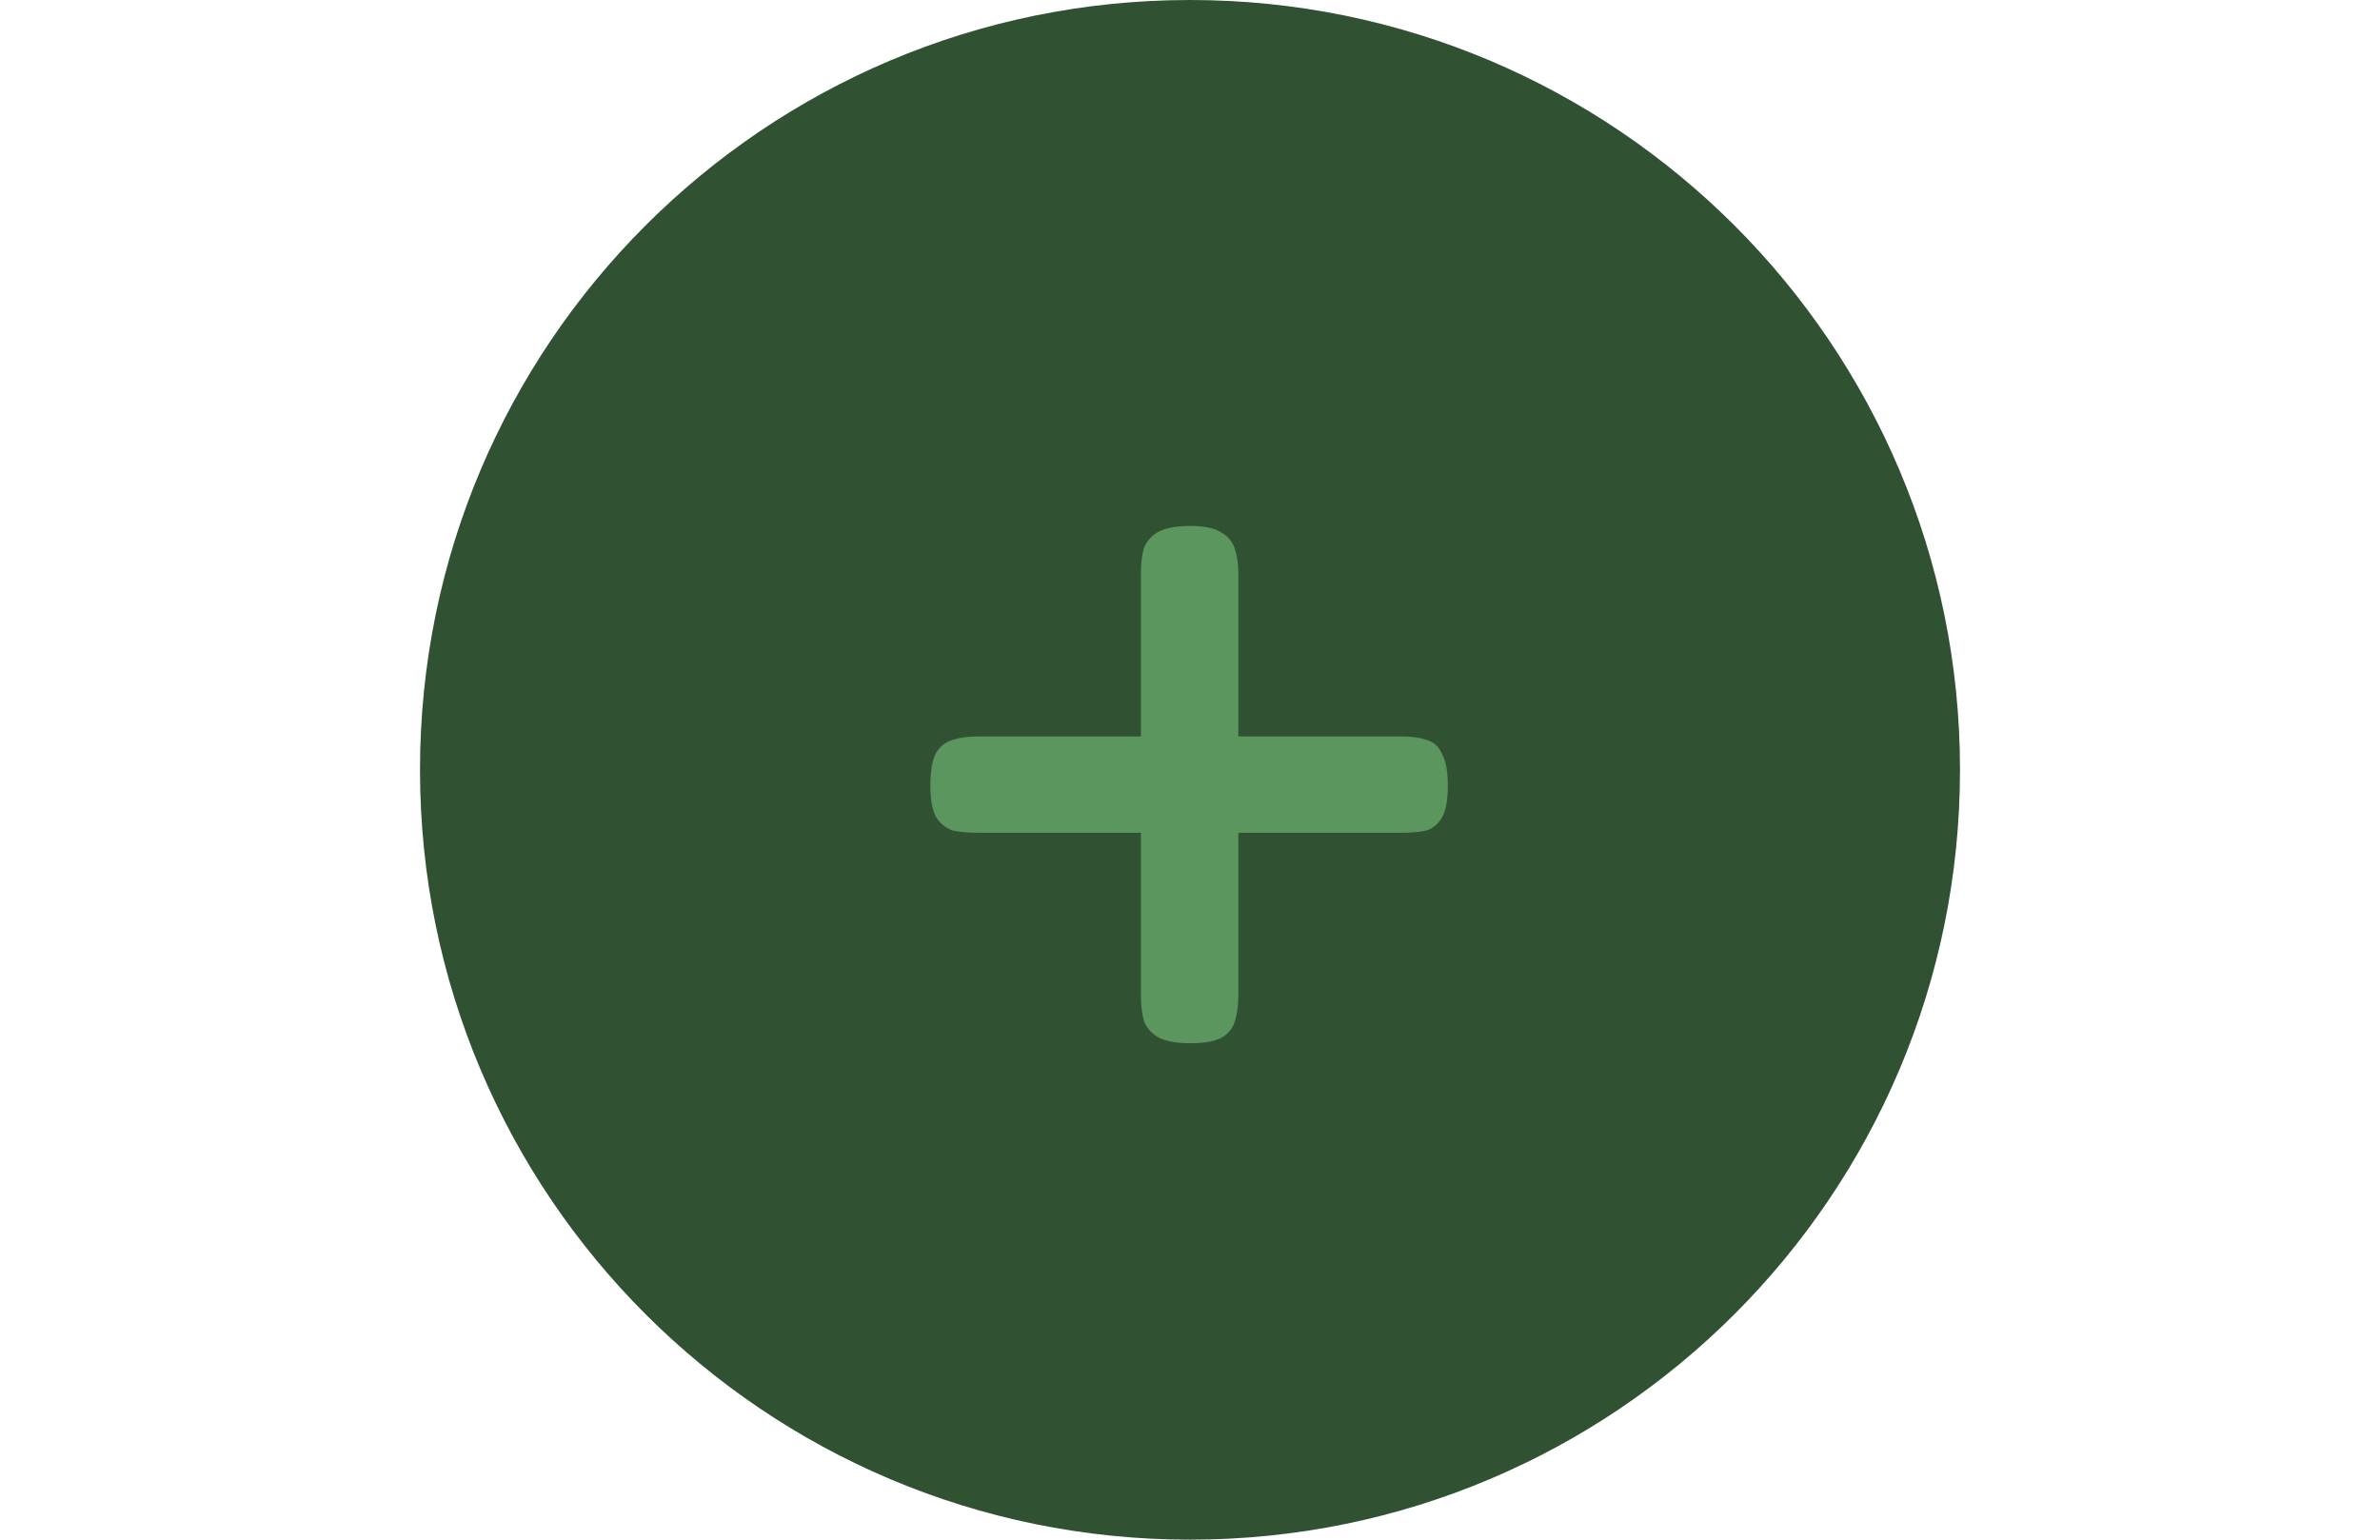
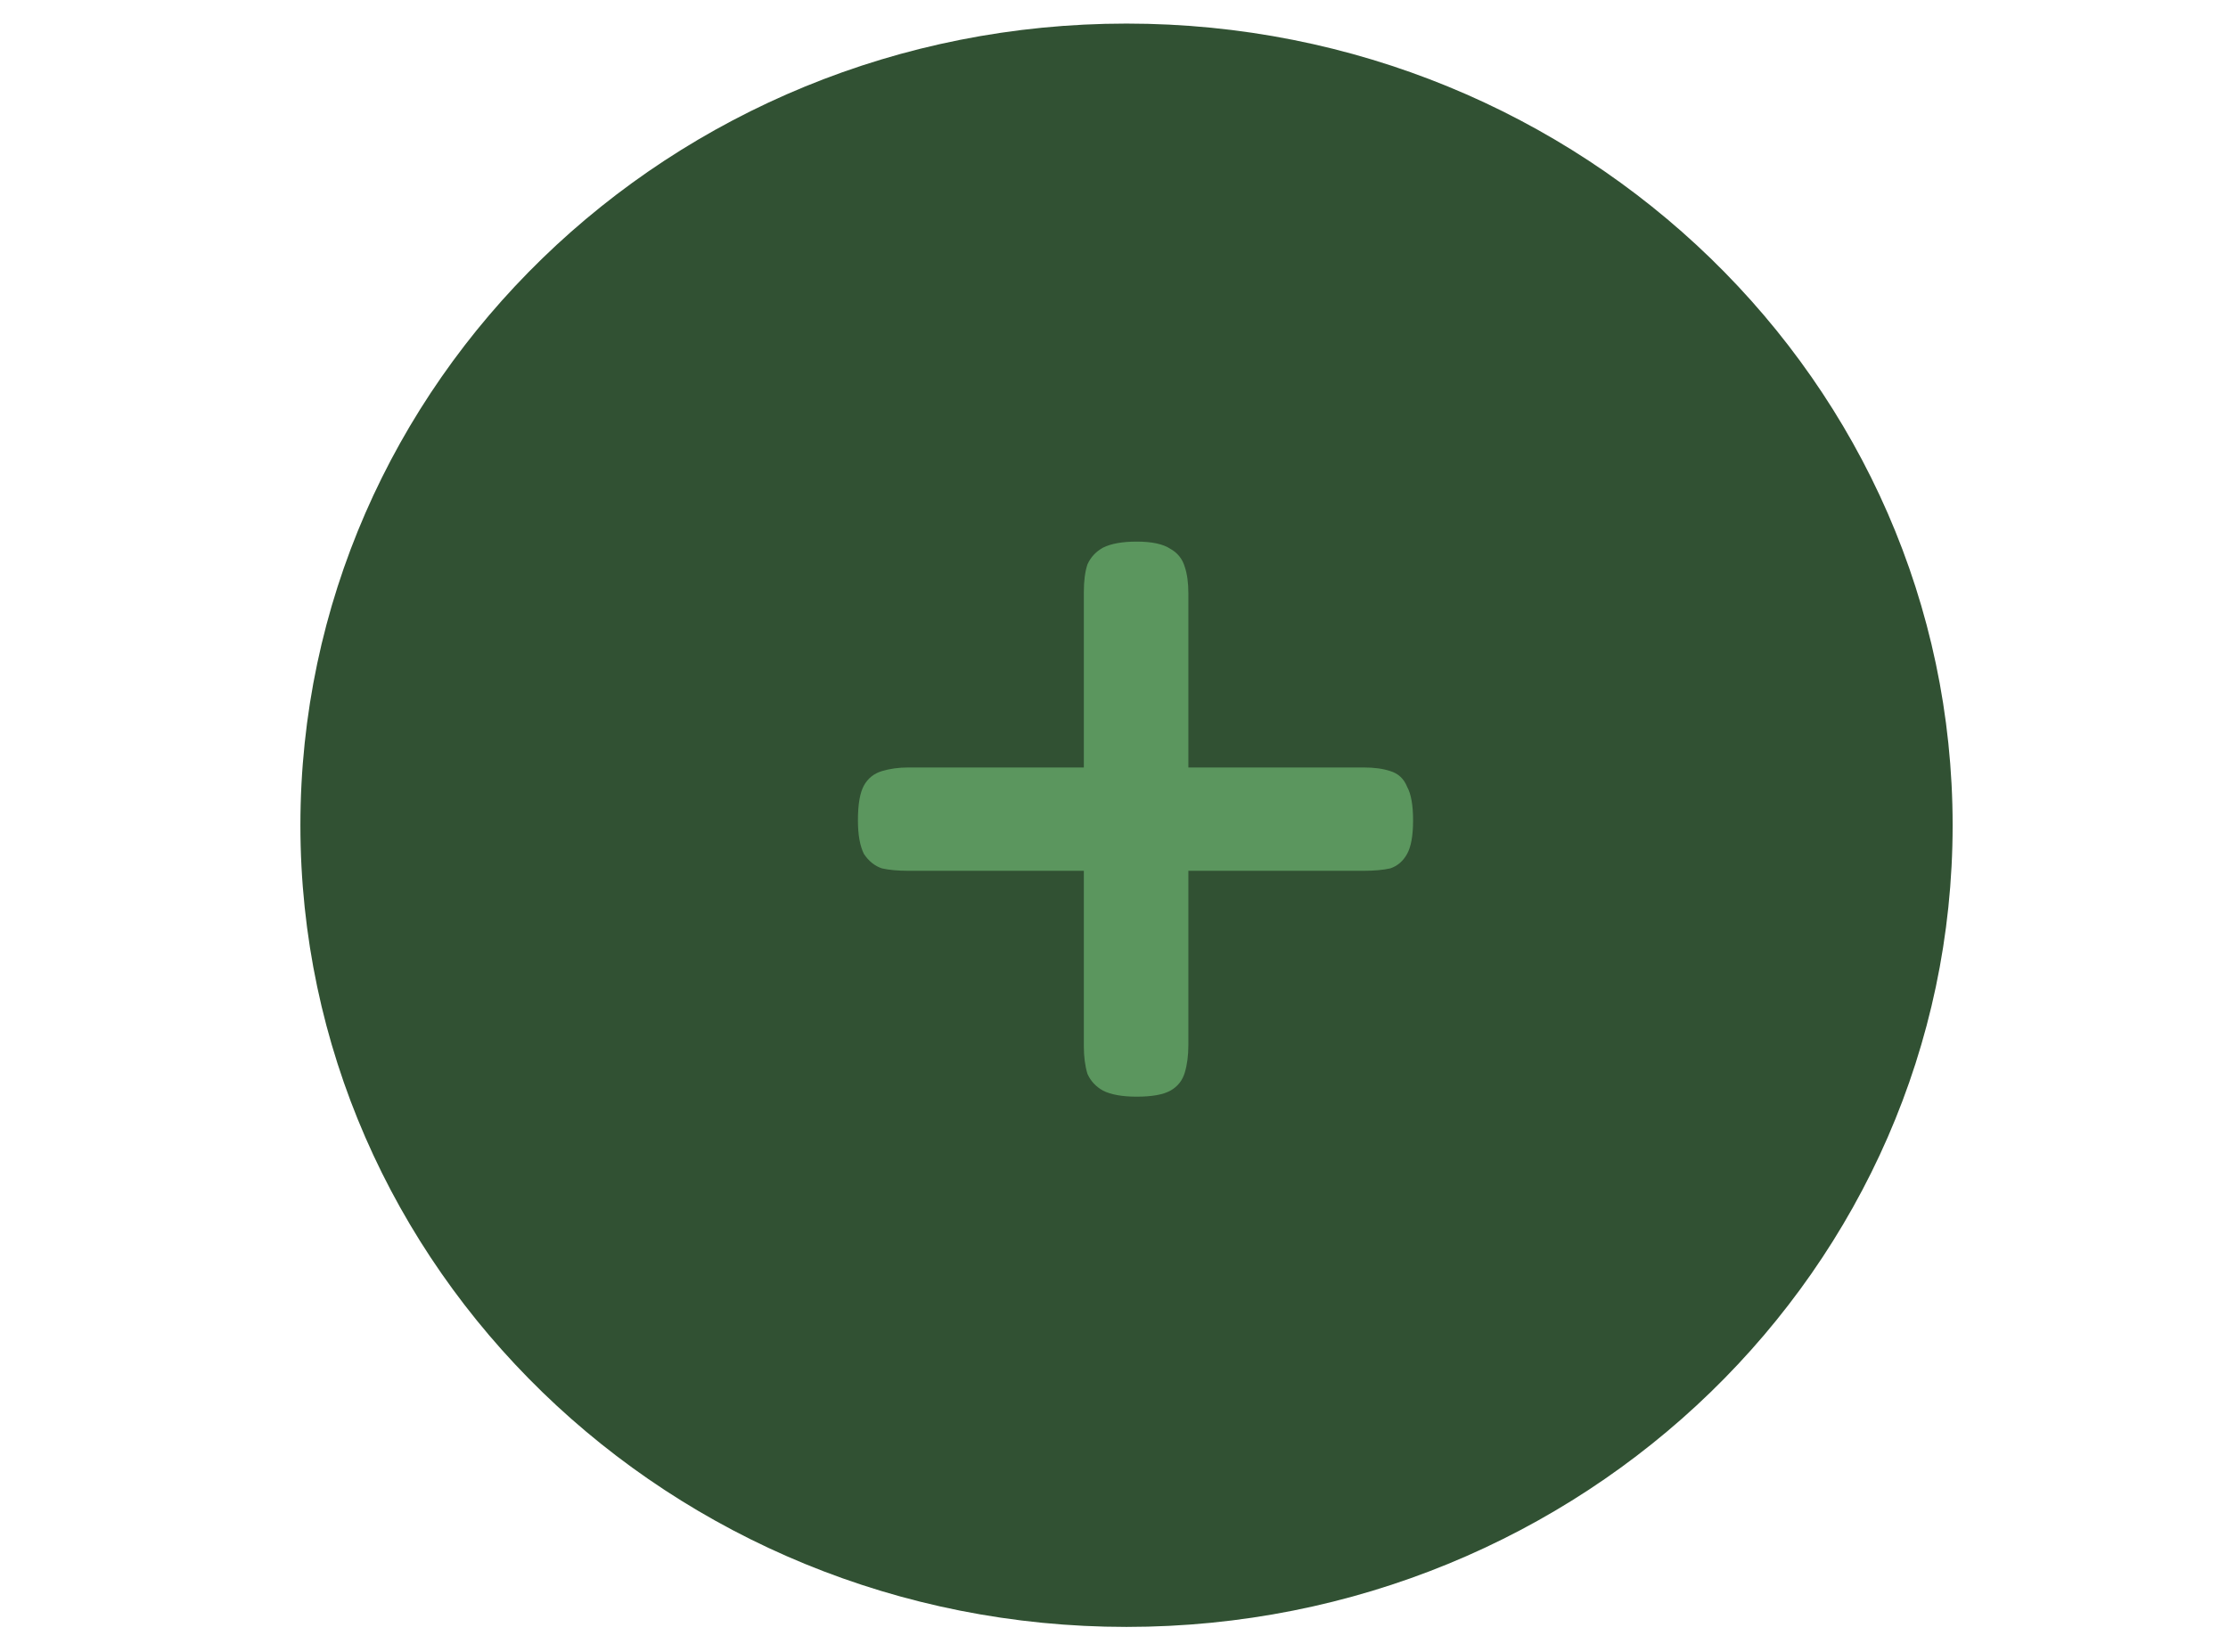
- <svg xmlns="http://www.w3.org/2000/svg" width="102" height="66" viewBox="0 0 102 66" fill="none">
-   <circle cx="51" cy="33" r="33" fill="#315133" />
-   <path d="M51.009 44.721C50.433 44.721 49.985 44.641 49.665 44.481C49.377 44.321 49.169 44.097 49.041 43.809C48.945 43.489 48.897 43.121 48.897 42.705V24.561C48.897 24.113 48.945 23.745 49.041 23.457C49.169 23.169 49.377 22.945 49.665 22.785C49.985 22.625 50.433 22.545 51.009 22.545C51.617 22.545 52.065 22.641 52.353 22.833C52.641 22.993 52.833 23.233 52.929 23.553C53.025 23.841 53.073 24.193 53.073 24.609V42.657C53.073 43.073 53.025 43.441 52.929 43.761C52.833 44.081 52.641 44.321 52.353 44.481C52.065 44.641 51.617 44.721 51.009 44.721ZM41.889 35.697C41.473 35.697 41.121 35.665 40.833 35.601C40.545 35.505 40.305 35.313 40.113 35.025C39.953 34.705 39.873 34.257 39.873 33.681C39.873 33.041 39.953 32.577 40.113 32.289C40.273 32.001 40.513 31.809 40.833 31.713C41.153 31.617 41.505 31.569 41.889 31.569H60.081C60.497 31.569 60.849 31.617 61.137 31.713C61.457 31.809 61.681 32.017 61.809 32.337C61.969 32.625 62.049 33.073 62.049 33.681C62.049 34.289 61.969 34.737 61.809 35.025C61.649 35.313 61.425 35.505 61.137 35.601C60.849 35.665 60.497 35.697 60.081 35.697H41.889Z" fill="#5B965E" />
+ <svg xmlns="http://www.w3.org/2000/svg" width="89" height="66" viewBox="0 0 89 66" fill="none">
+   <ellipse cx="45" cy="32.971" rx="33" ry="32.029" fill="#315133" />
+   <path d="M45.407 43.815C44.831 43.815 44.383 43.735 44.063 43.575C43.775 43.415 43.567 43.191 43.439 42.903C43.343 42.583 43.295 42.215 43.295 41.799V23.655C43.295 23.207 43.343 22.839 43.439 22.551C43.567 22.263 43.775 22.039 44.063 21.879C44.383 21.719 44.831 21.639 45.407 21.639C46.015 21.639 46.463 21.735 46.751 21.927C47.039 22.087 47.231 22.327 47.327 22.647C47.423 22.935 47.471 23.287 47.471 23.703V41.751C47.471 42.167 47.423 42.535 47.327 42.855C47.231 43.175 47.039 43.415 46.751 43.575C46.463 43.735 46.015 43.815 45.407 43.815ZM36.287 34.791C35.871 34.791 35.519 34.759 35.231 34.695C34.943 34.599 34.703 34.407 34.511 34.119C34.351 33.799 34.271 33.351 34.271 32.775C34.271 32.135 34.351 31.671 34.511 31.383C34.671 31.095 34.911 30.903 35.231 30.807C35.551 30.711 35.903 30.663 36.287 30.663H54.479C54.895 30.663 55.247 30.711 55.535 30.807C55.855 30.903 56.079 31.111 56.207 31.431C56.367 31.719 56.447 32.167 56.447 32.775C56.447 33.383 56.367 33.831 56.207 34.119C56.047 34.407 55.823 34.599 55.535 34.695C55.247 34.759 54.895 34.791 54.479 34.791H36.287Z" fill="#5B965E" />
</svg>
